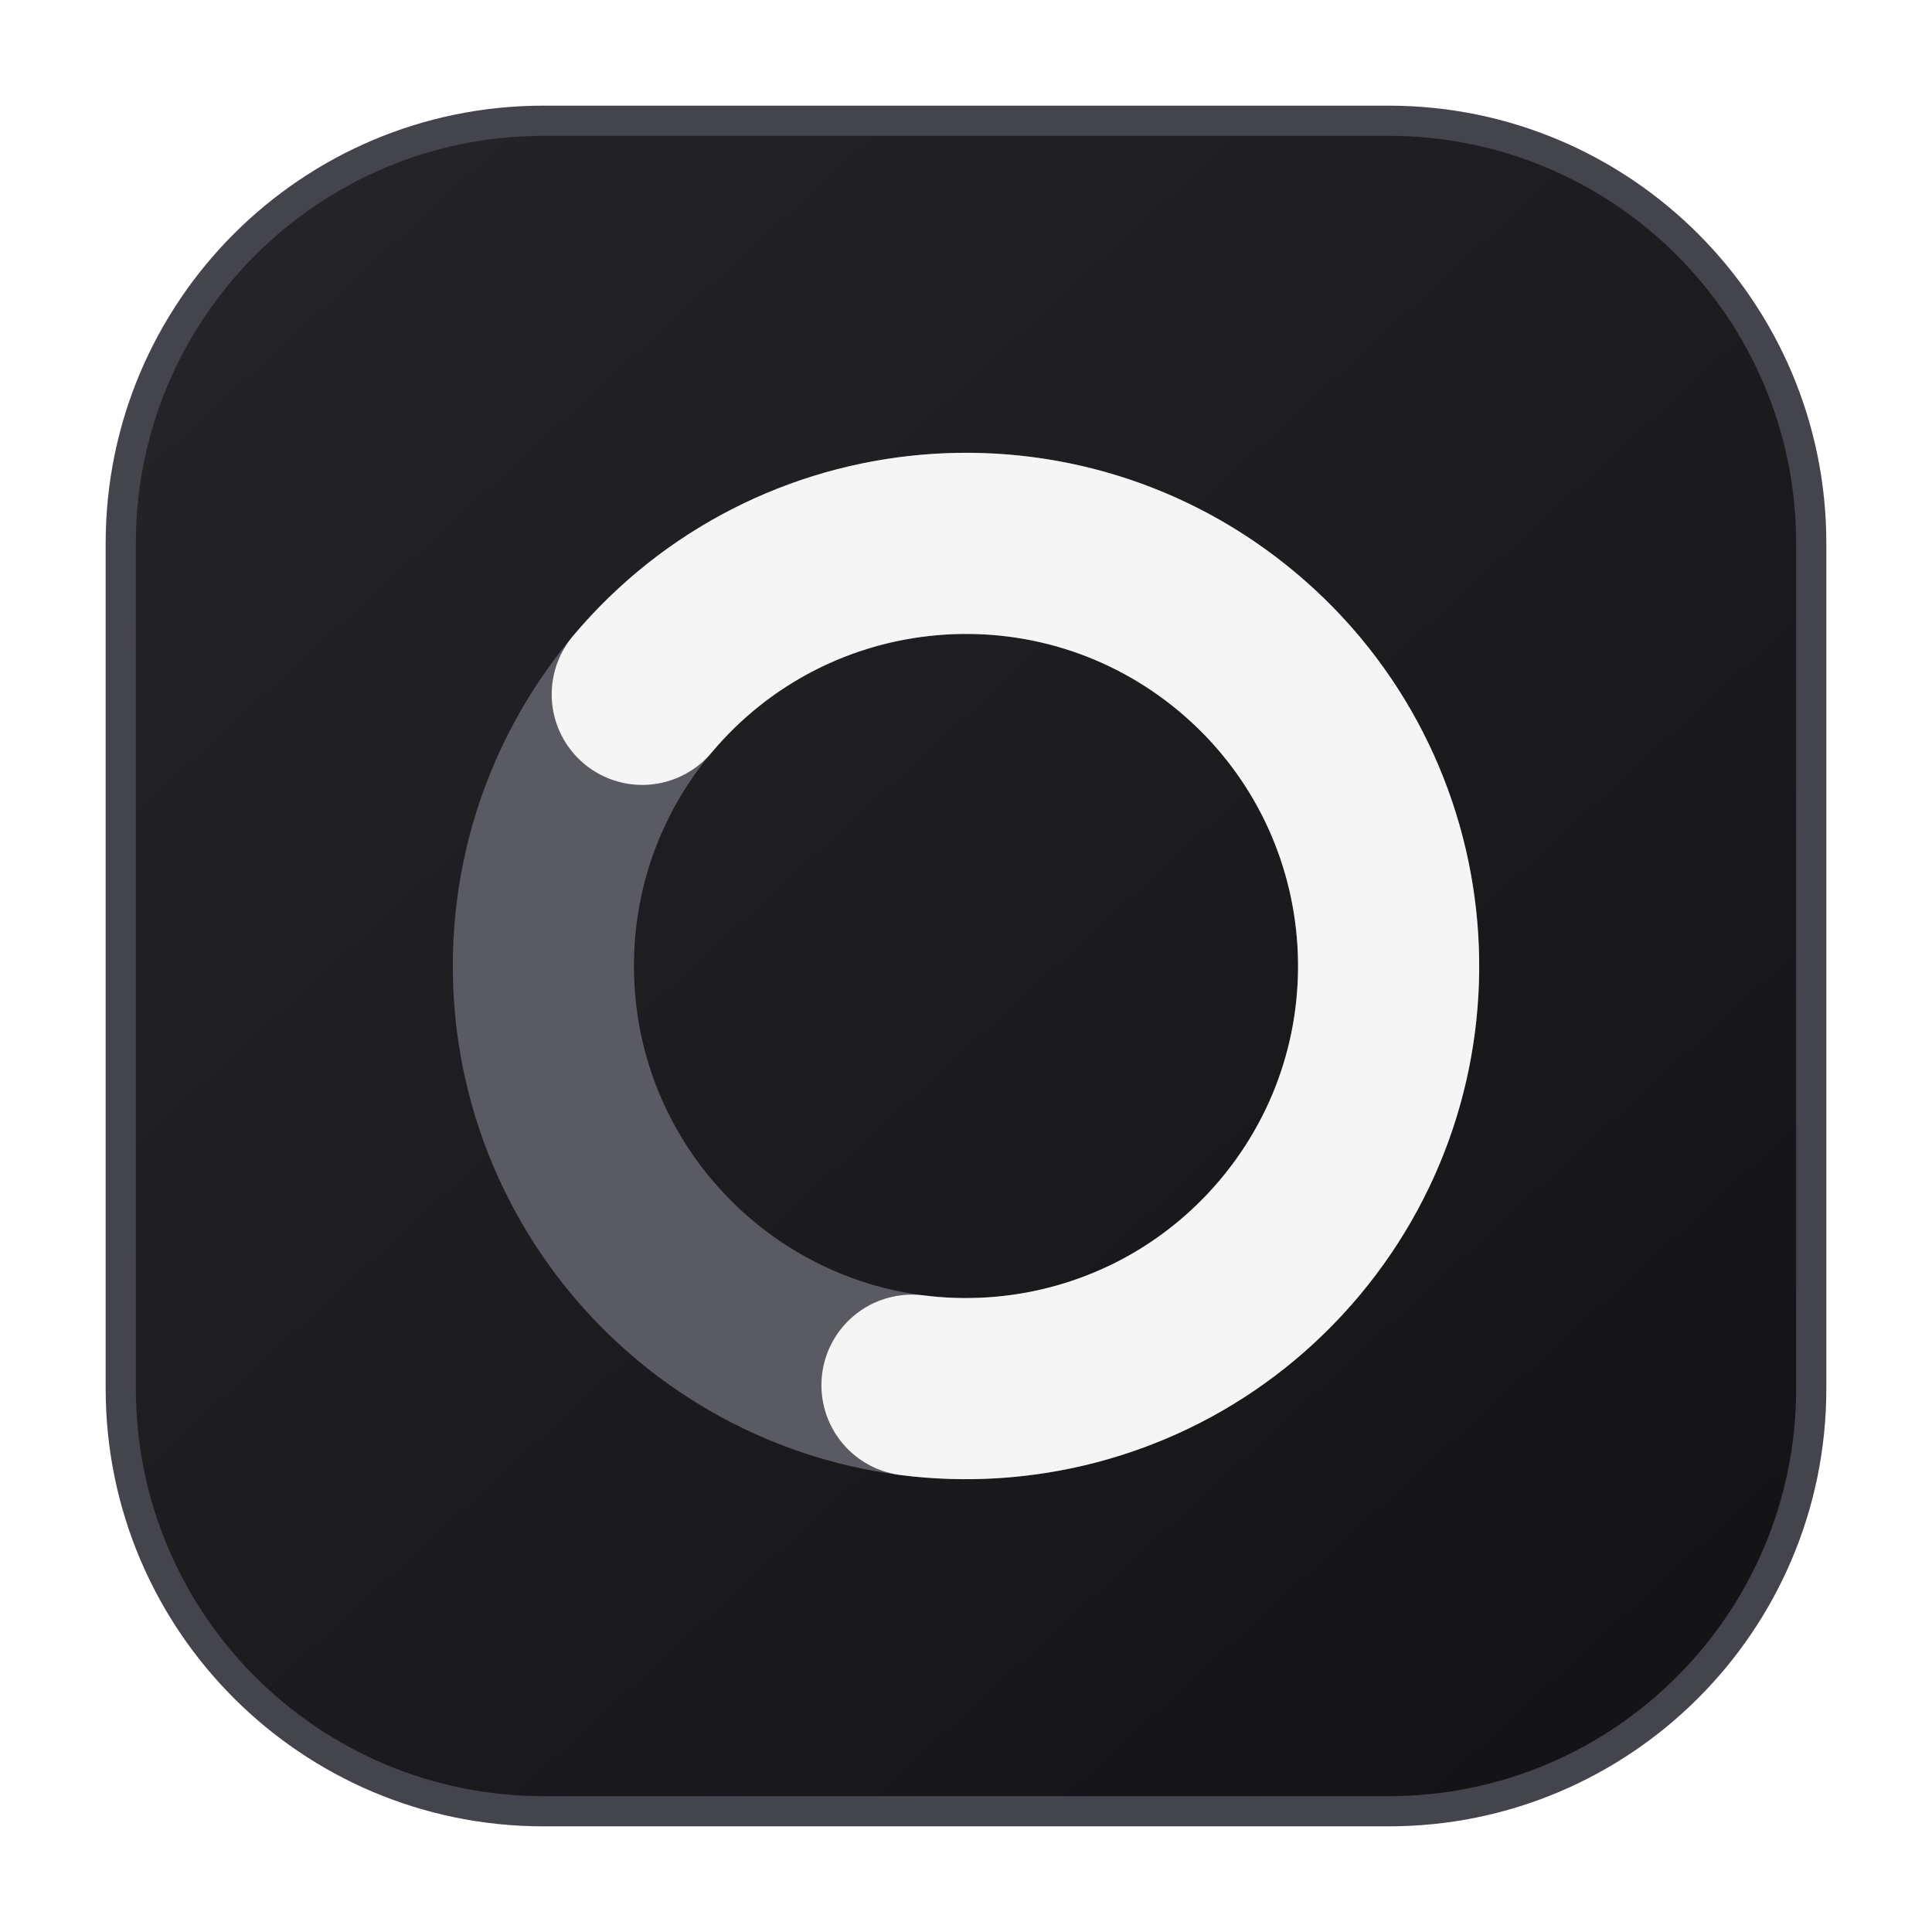
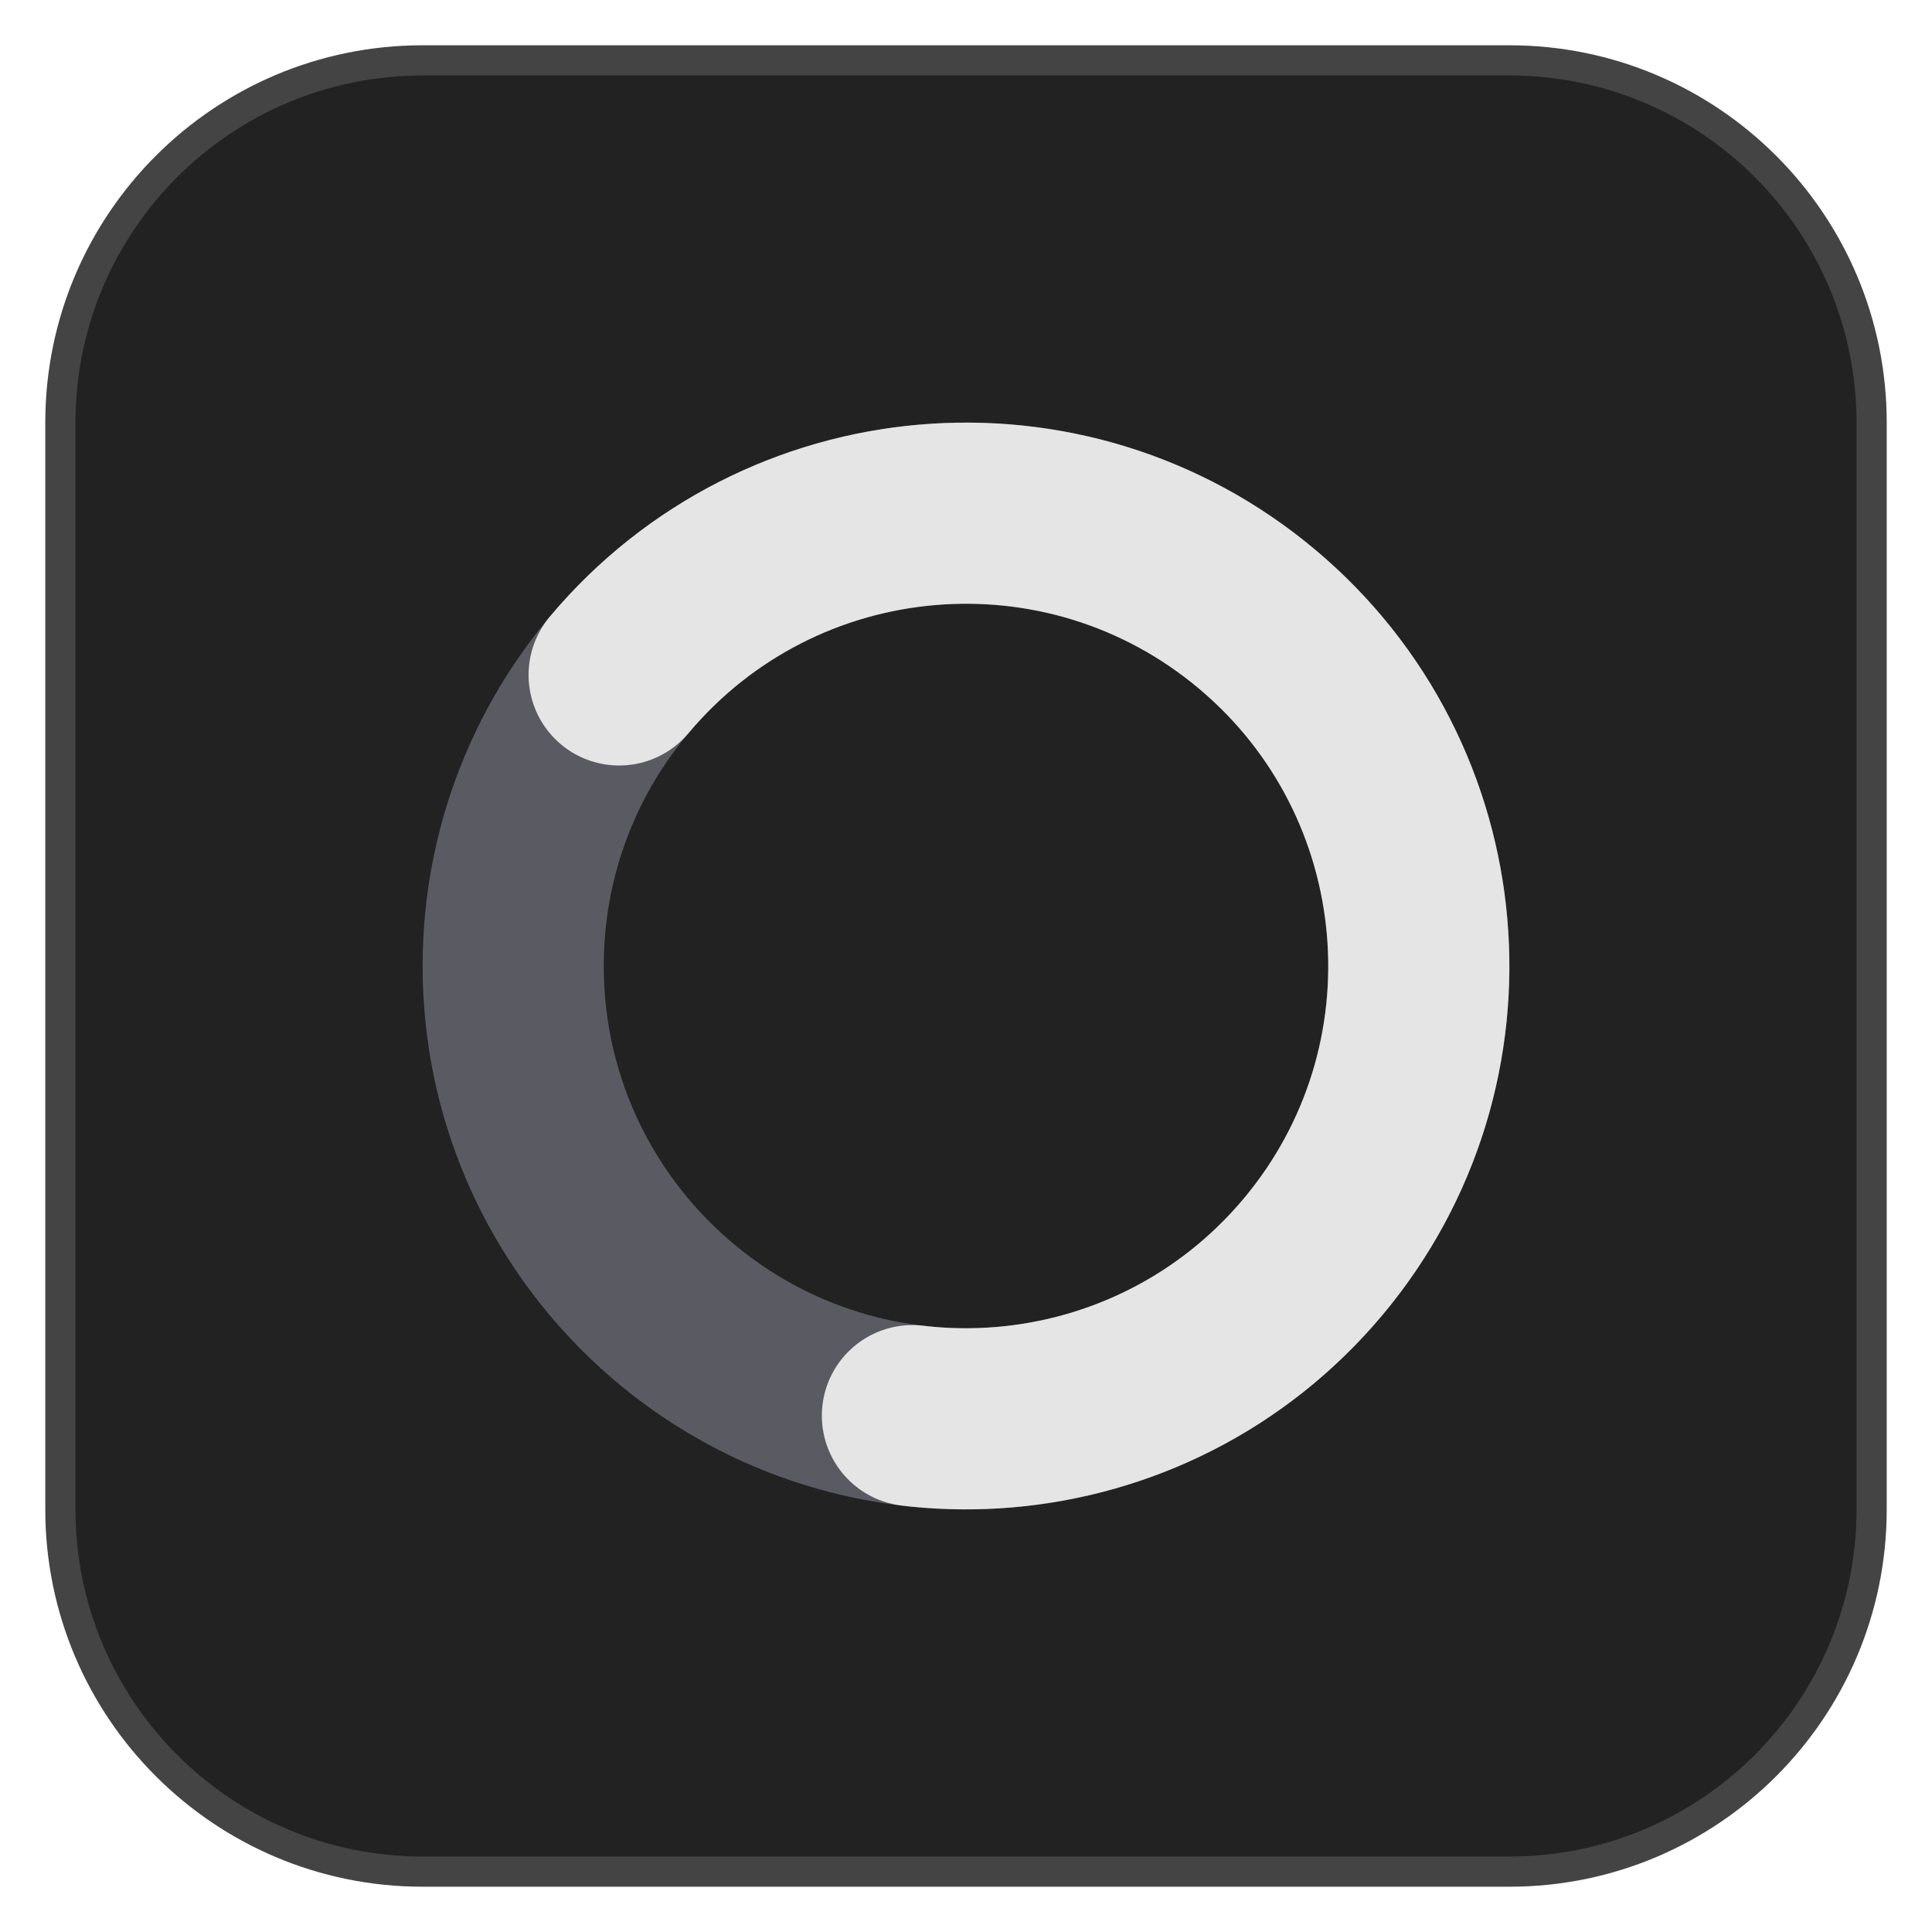
<svg xmlns="http://www.w3.org/2000/svg" width="128" height="128" viewBox="0 0 128 128" fill="none">
-   <defs>
-     <linearGradient id="bg" x1="20" y1="16" x2="108" y2="112" gradientUnits="userSpaceOnUse">
-       <stop stop-color="#242428" />
-       <stop offset="1" stop-color="#141417" />
-     </linearGradient>
-   </defs>
-   <rect x="8" y="8" width="112" height="112" rx="28" fill="url(#bg)" stroke="#44444C" stroke-width="2" />
-   <circle cx="64" cy="64" r="28" stroke="#5A5A63" stroke-width="12" />
-   <circle cx="64" cy="64" r="28" stroke="#F5F5F5" stroke-width="12" stroke-linecap="round" stroke-dasharray="116 176" transform="rotate(-140 64 64)" />
+   <rect x="4" y="4" width="120" height="120" rx="24" ry="24" fill="#222222" stroke="#444444" stroke-width="2" />
+   <circle cx="64" cy="64" r="30" stroke="#5A5A63" stroke-width="12" />
+   <circle cx="64" cy="64" r="30" stroke="#E5E5E5" stroke-width="12" stroke-linecap="round" stroke-dasharray="124 189" transform="rotate(-140 64 64)" />
</svg>
